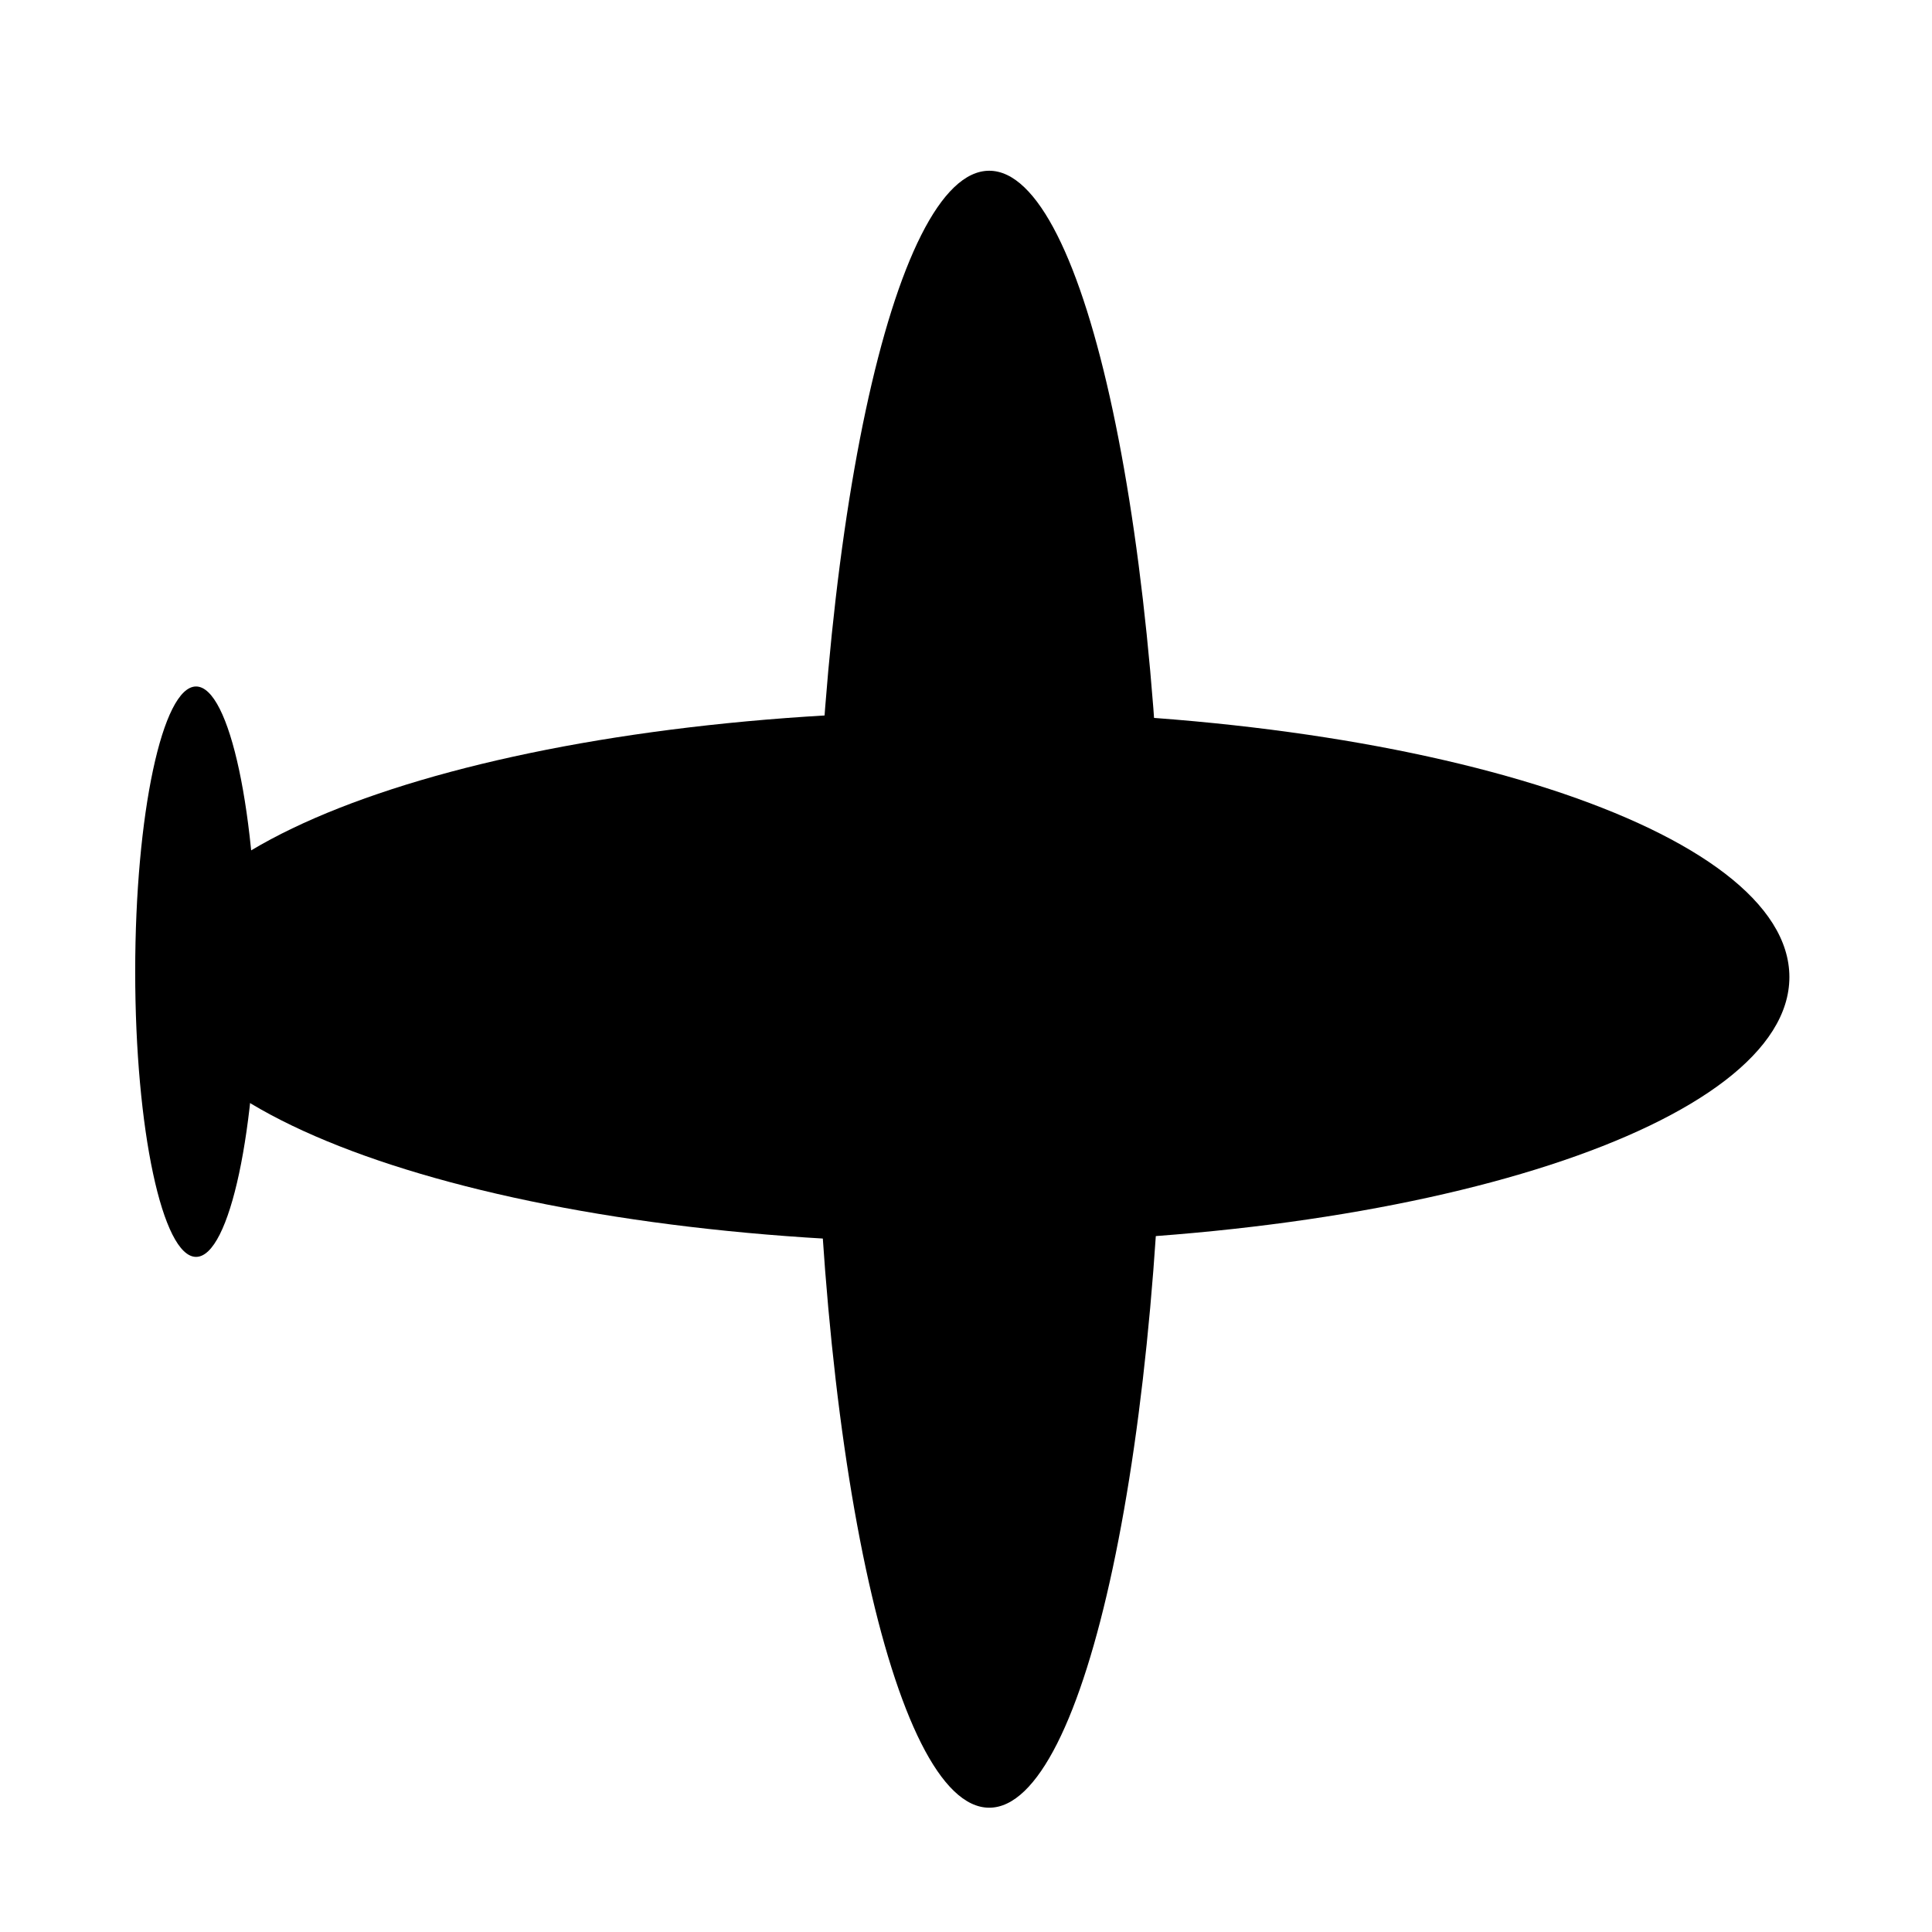
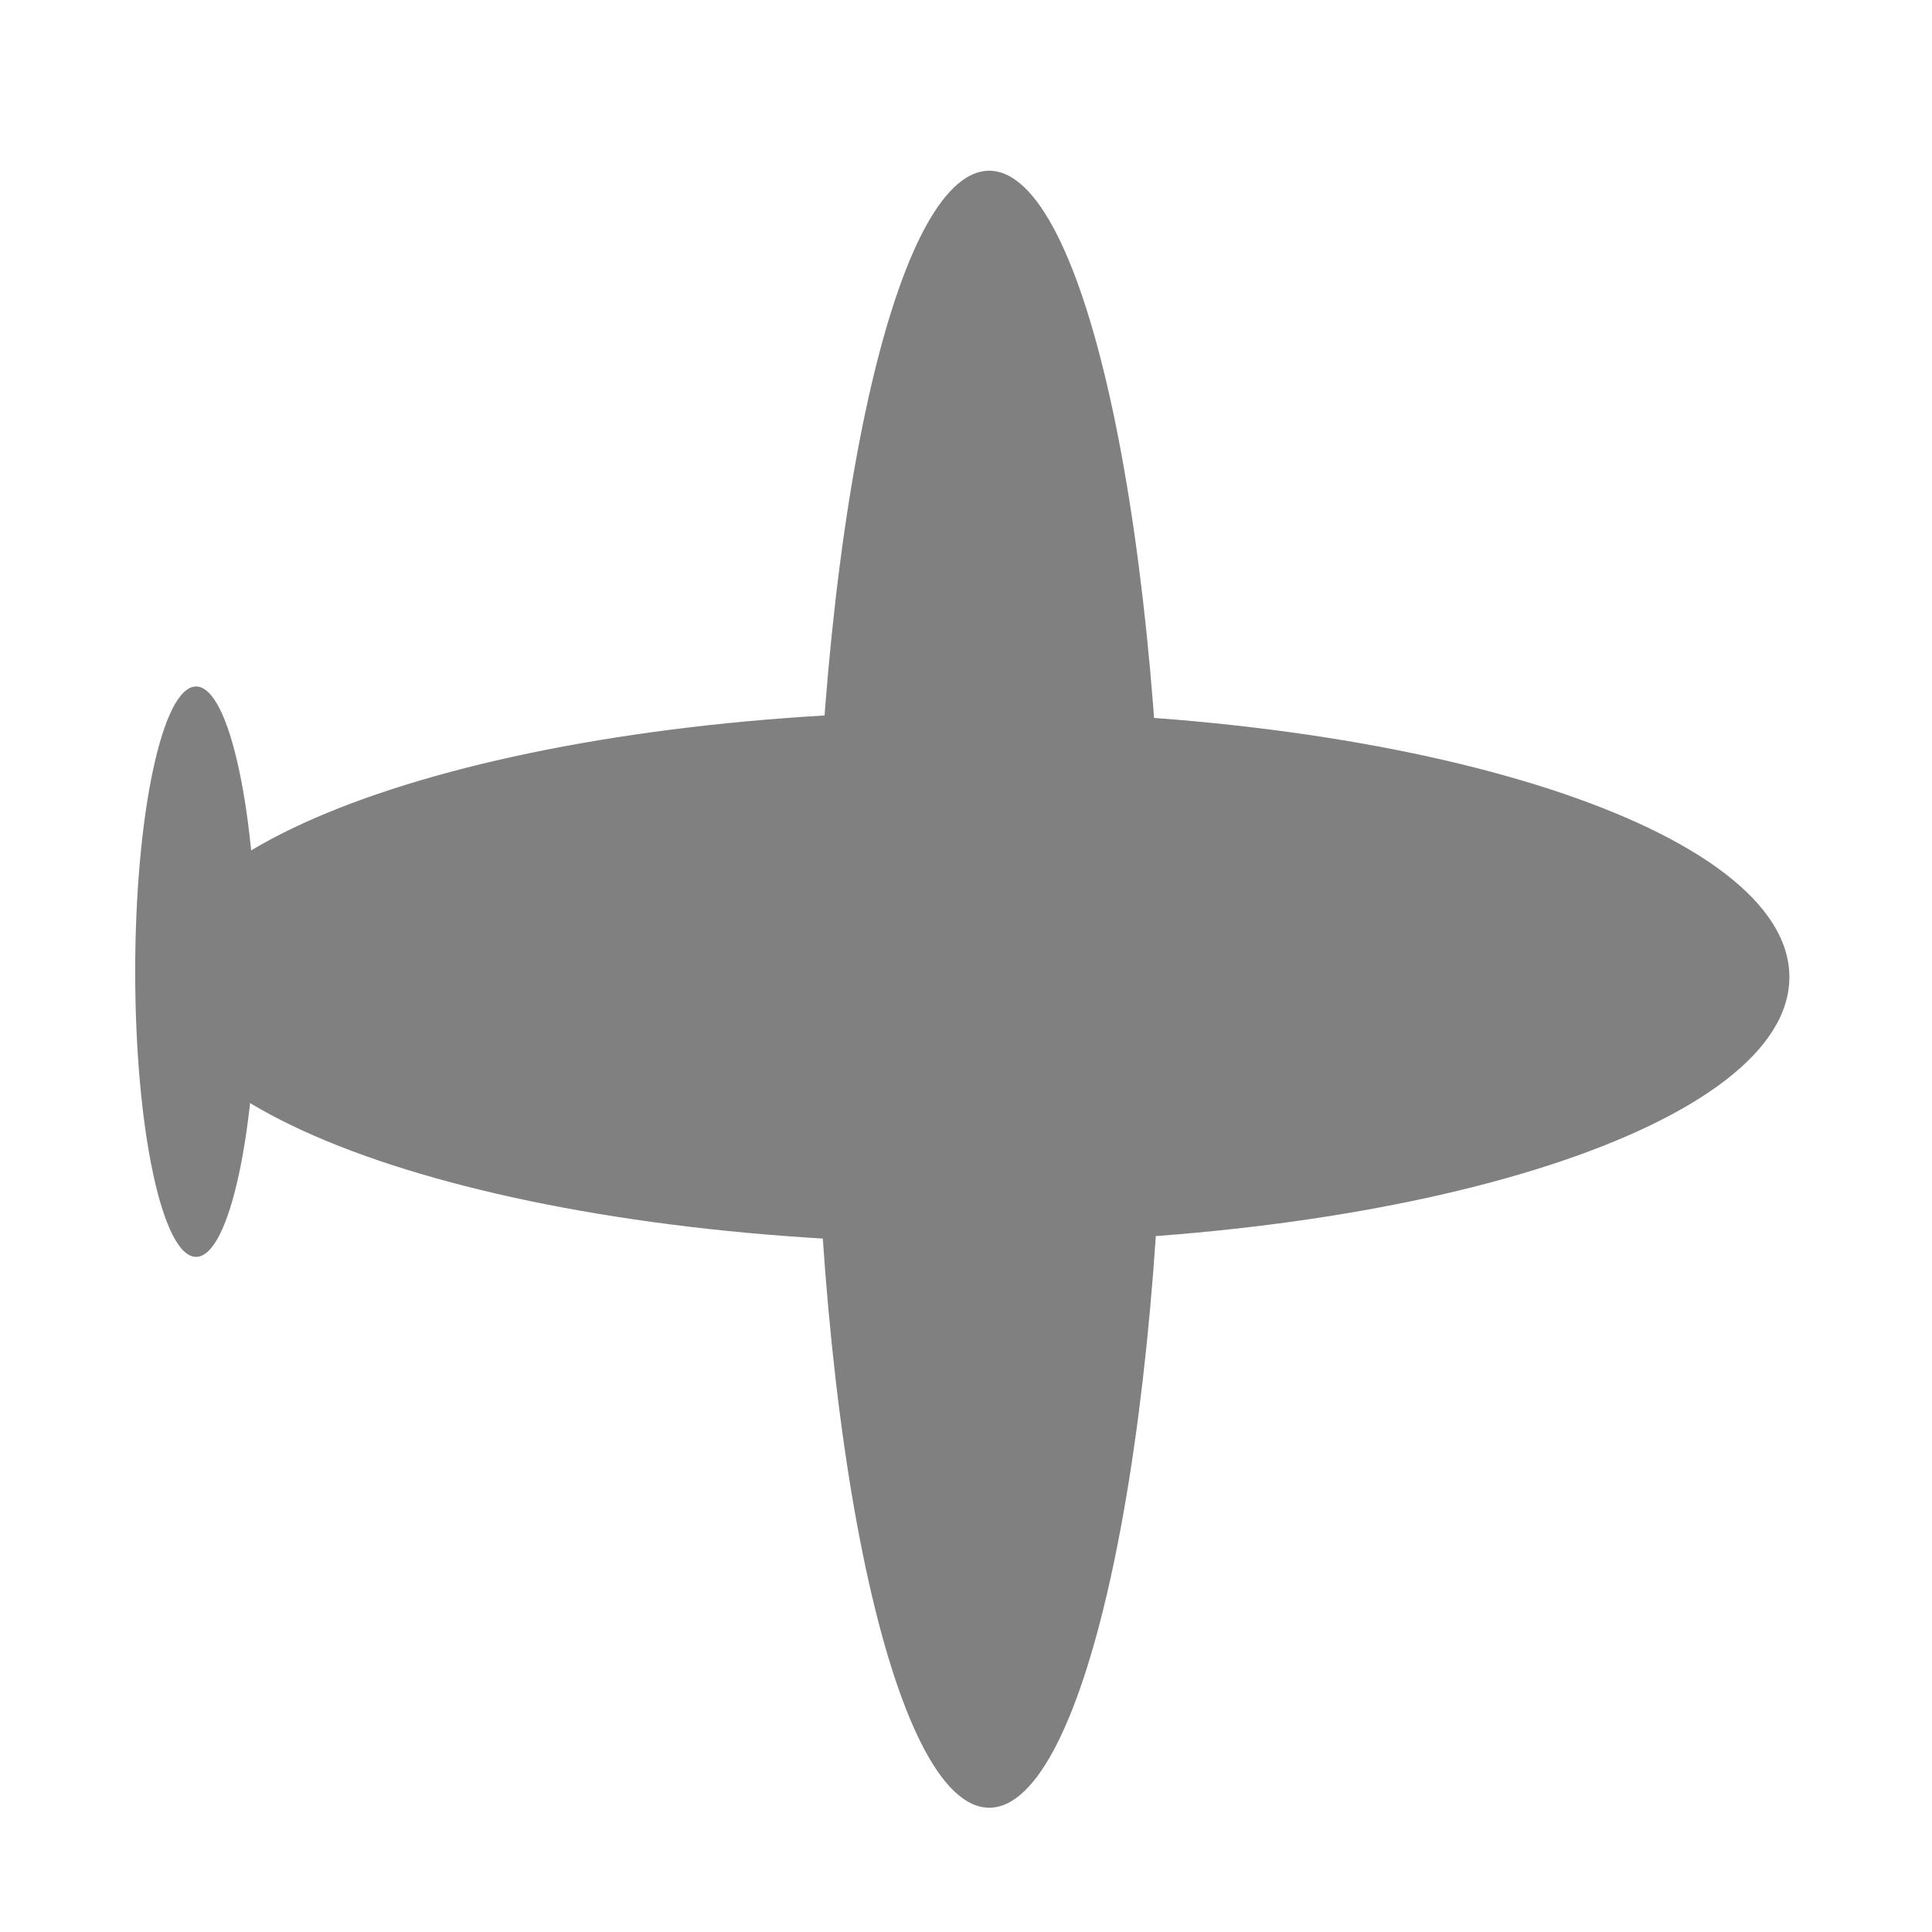
<svg xmlns="http://www.w3.org/2000/svg" xmlns:xlink="http://www.w3.org/1999/xlink" width="16" height="16" viewBox="0 0 8.467 8.467" version="1.1" id="svg11381">
  <defs id="defs11378" />
  <g id="layer1">
-     <ellipse style="fill:#000000;stroke-width:0" id="path11385" cx="4.255" cy="4.282" rx="3.587" ry="1.165" />
+     <ellipse style="fill:gray;stroke-width:0" id="path11385" cx="4.255" cy="4.282" rx="3.587" ry="1.165" />
    <use x="0" y="0" xlink:href="#path11385" id="use11387" transform="matrix(0,1,-0.6571429,0,7.149206,0.08028813)" />
    <use x="0" y="0" xlink:href="#use11387" id="use11393" transform="matrix(0.3484487,0,0,0.3484487,-0.6513662,2.747778)" />
  </g>
</svg>
